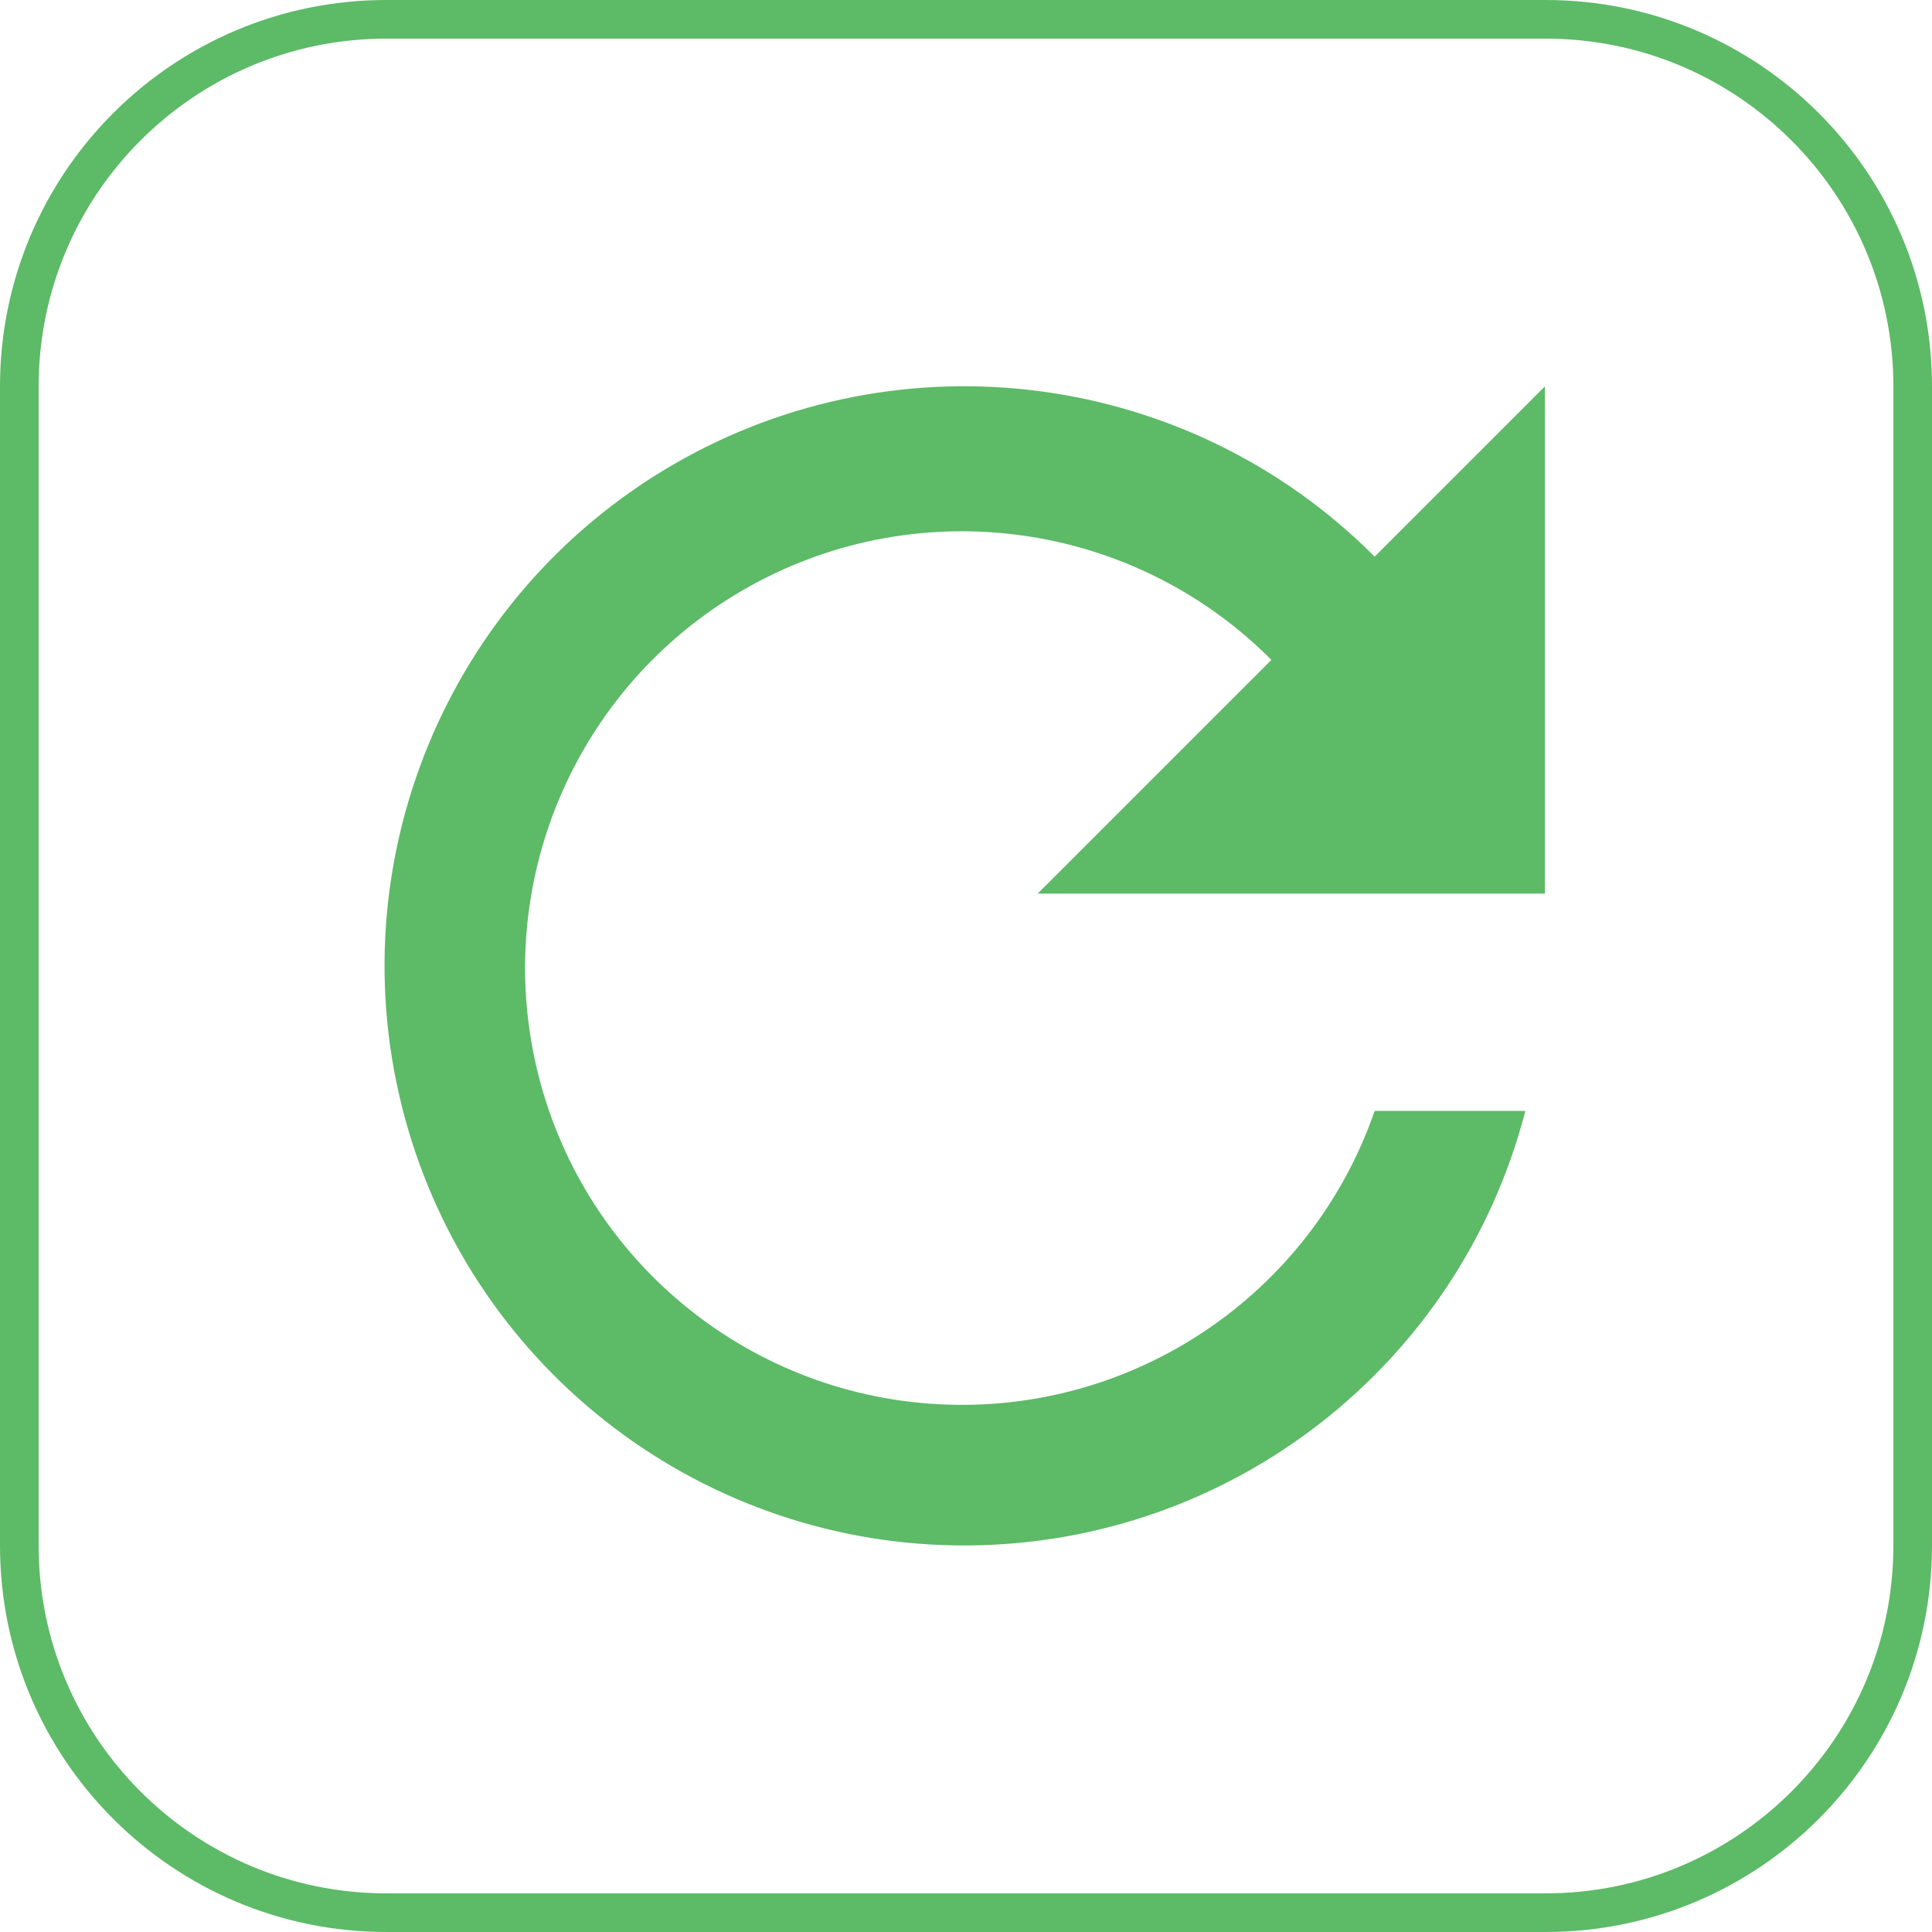
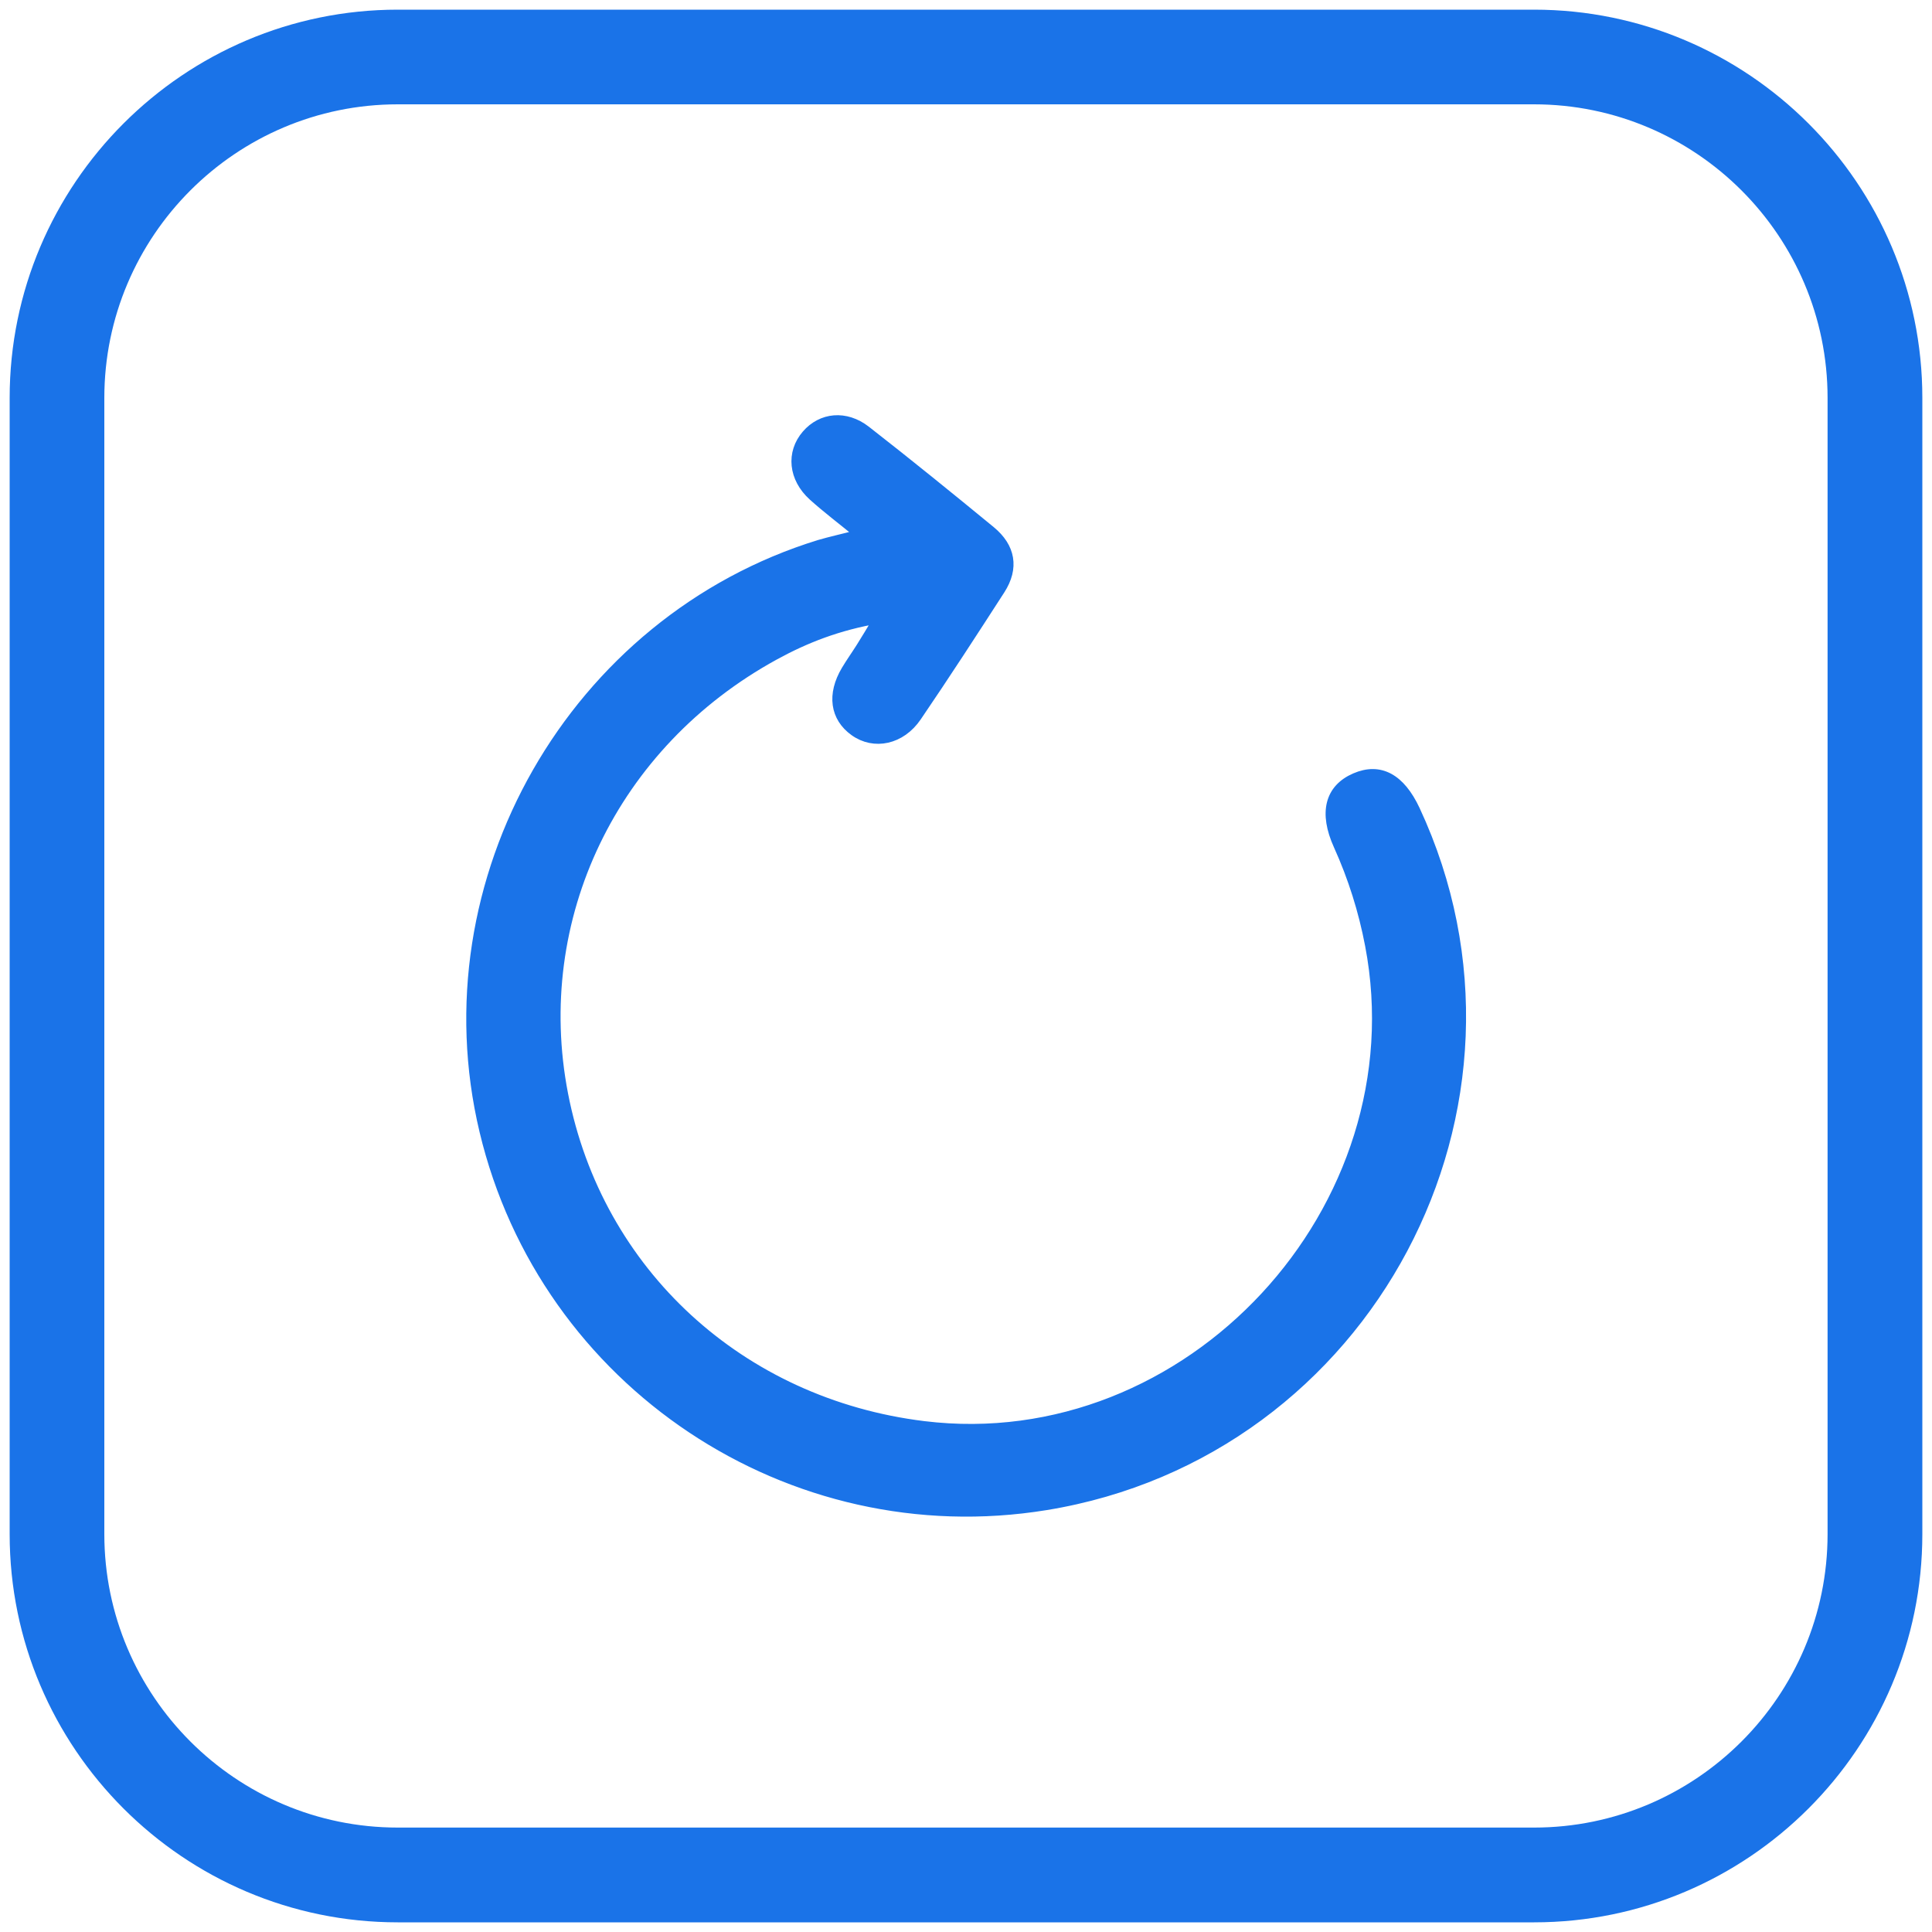
- <svg xmlns="http://www.w3.org/2000/svg" width="25" height="25" viewBox="0 0 25 25">
+ <svg xmlns="http://www.w3.org/2000/svg" version="1.1" id="Layer_1" x="0px" y="0px" viewBox="0 0 200 200" style="enable-background:new 0 0 200 200;" xml:space="preserve">
+   <style type="text/css">
+ 	.st0{fill:#1A73E8;}
+ 	.st1{fill:#1A73E8;stroke:#1A73E8;stroke-miterlimit:10;}
+ </style>
  <g>
-     <g fill="none" stroke="#5dba67" stroke-linecap="round" stroke-width="0.5px" transform="translate(-643 -1021) translate(643 1021)">
-       <rect width="25" height="25" stroke="none" rx="5" />
-       <rect width="24.5" height="24.5" x=".25" y=".25" rx="4.75" />
+     <g>
+       <path class="st0" d="M158.81,199H41.18C19.03,199,1,180.97,1,158.82V41.19C1,19.03,19.03,1,41.18,1h117.62    C180.97,1,199,19.03,199,41.19v117.62C199,180.97,180.97,199,158.81,199z M41.18,10.8c-16.75,0-30.38,13.63-30.38,30.39v117.62    c0,16.75,13.63,30.38,30.38,30.38h117.62c16.76,0,30.39-13.63,30.39-30.38V41.19c0-16.76-13.63-30.39-30.39-30.39H41.18z" />
    </g>
-     <path fill="#5dba67" d="M256.788 246.089a7.5 7.5 0 1 0 1.95 7.172h-1.95a5.652 5.652 0 1 1-1.336-5.836l-3.024 3.024h6.563v-6.563z" transform="translate(-643 -1021) translate(404 782.114)" />
+     <g>
+       <path class="st1" d="M88.99,55.31c-1.91-1.56-3.42-2.7-4.82-3.96c-2.06-1.86-2.3-4.48-0.68-6.35c1.55-1.8,4.04-2.07,6.15-0.43    c4.36,3.4,8.65,6.88,12.92,10.39c2.05,1.69,2.45,3.82,0.98,6.1c-2.84,4.4-5.69,8.8-8.64,13.13c-1.64,2.41-4.41,2.97-6.45,1.51    c-2.02-1.44-2.36-3.81-0.86-6.32c0.49-0.82,1.04-1.59,1.55-2.4c0.5-0.79,0.98-1.6,1.79-2.94c-4.17,0.71-7.56,2.04-10.75,3.79    C63.43,77,54.78,95.07,58.31,113.28c3.57,18.43,18.33,32,37.31,34.33c27.46,3.36,51.41-22.46,46.19-49.77    c-0.68-3.57-1.76-7-3.26-10.32c-1.54-3.4-0.9-5.86,1.74-7c2.55-1.1,4.67,0.04,6.21,3.33c14.24,30.58-4.86,66.54-38.22,71.98    c-26.48,4.32-51.92-12.63-58.15-38.76c-6.18-25.92,9.22-52.85,34.7-60.69C85.99,56.04,87.2,55.78,88.99,55.31z" />
+     </g>
  </g>
</svg>
